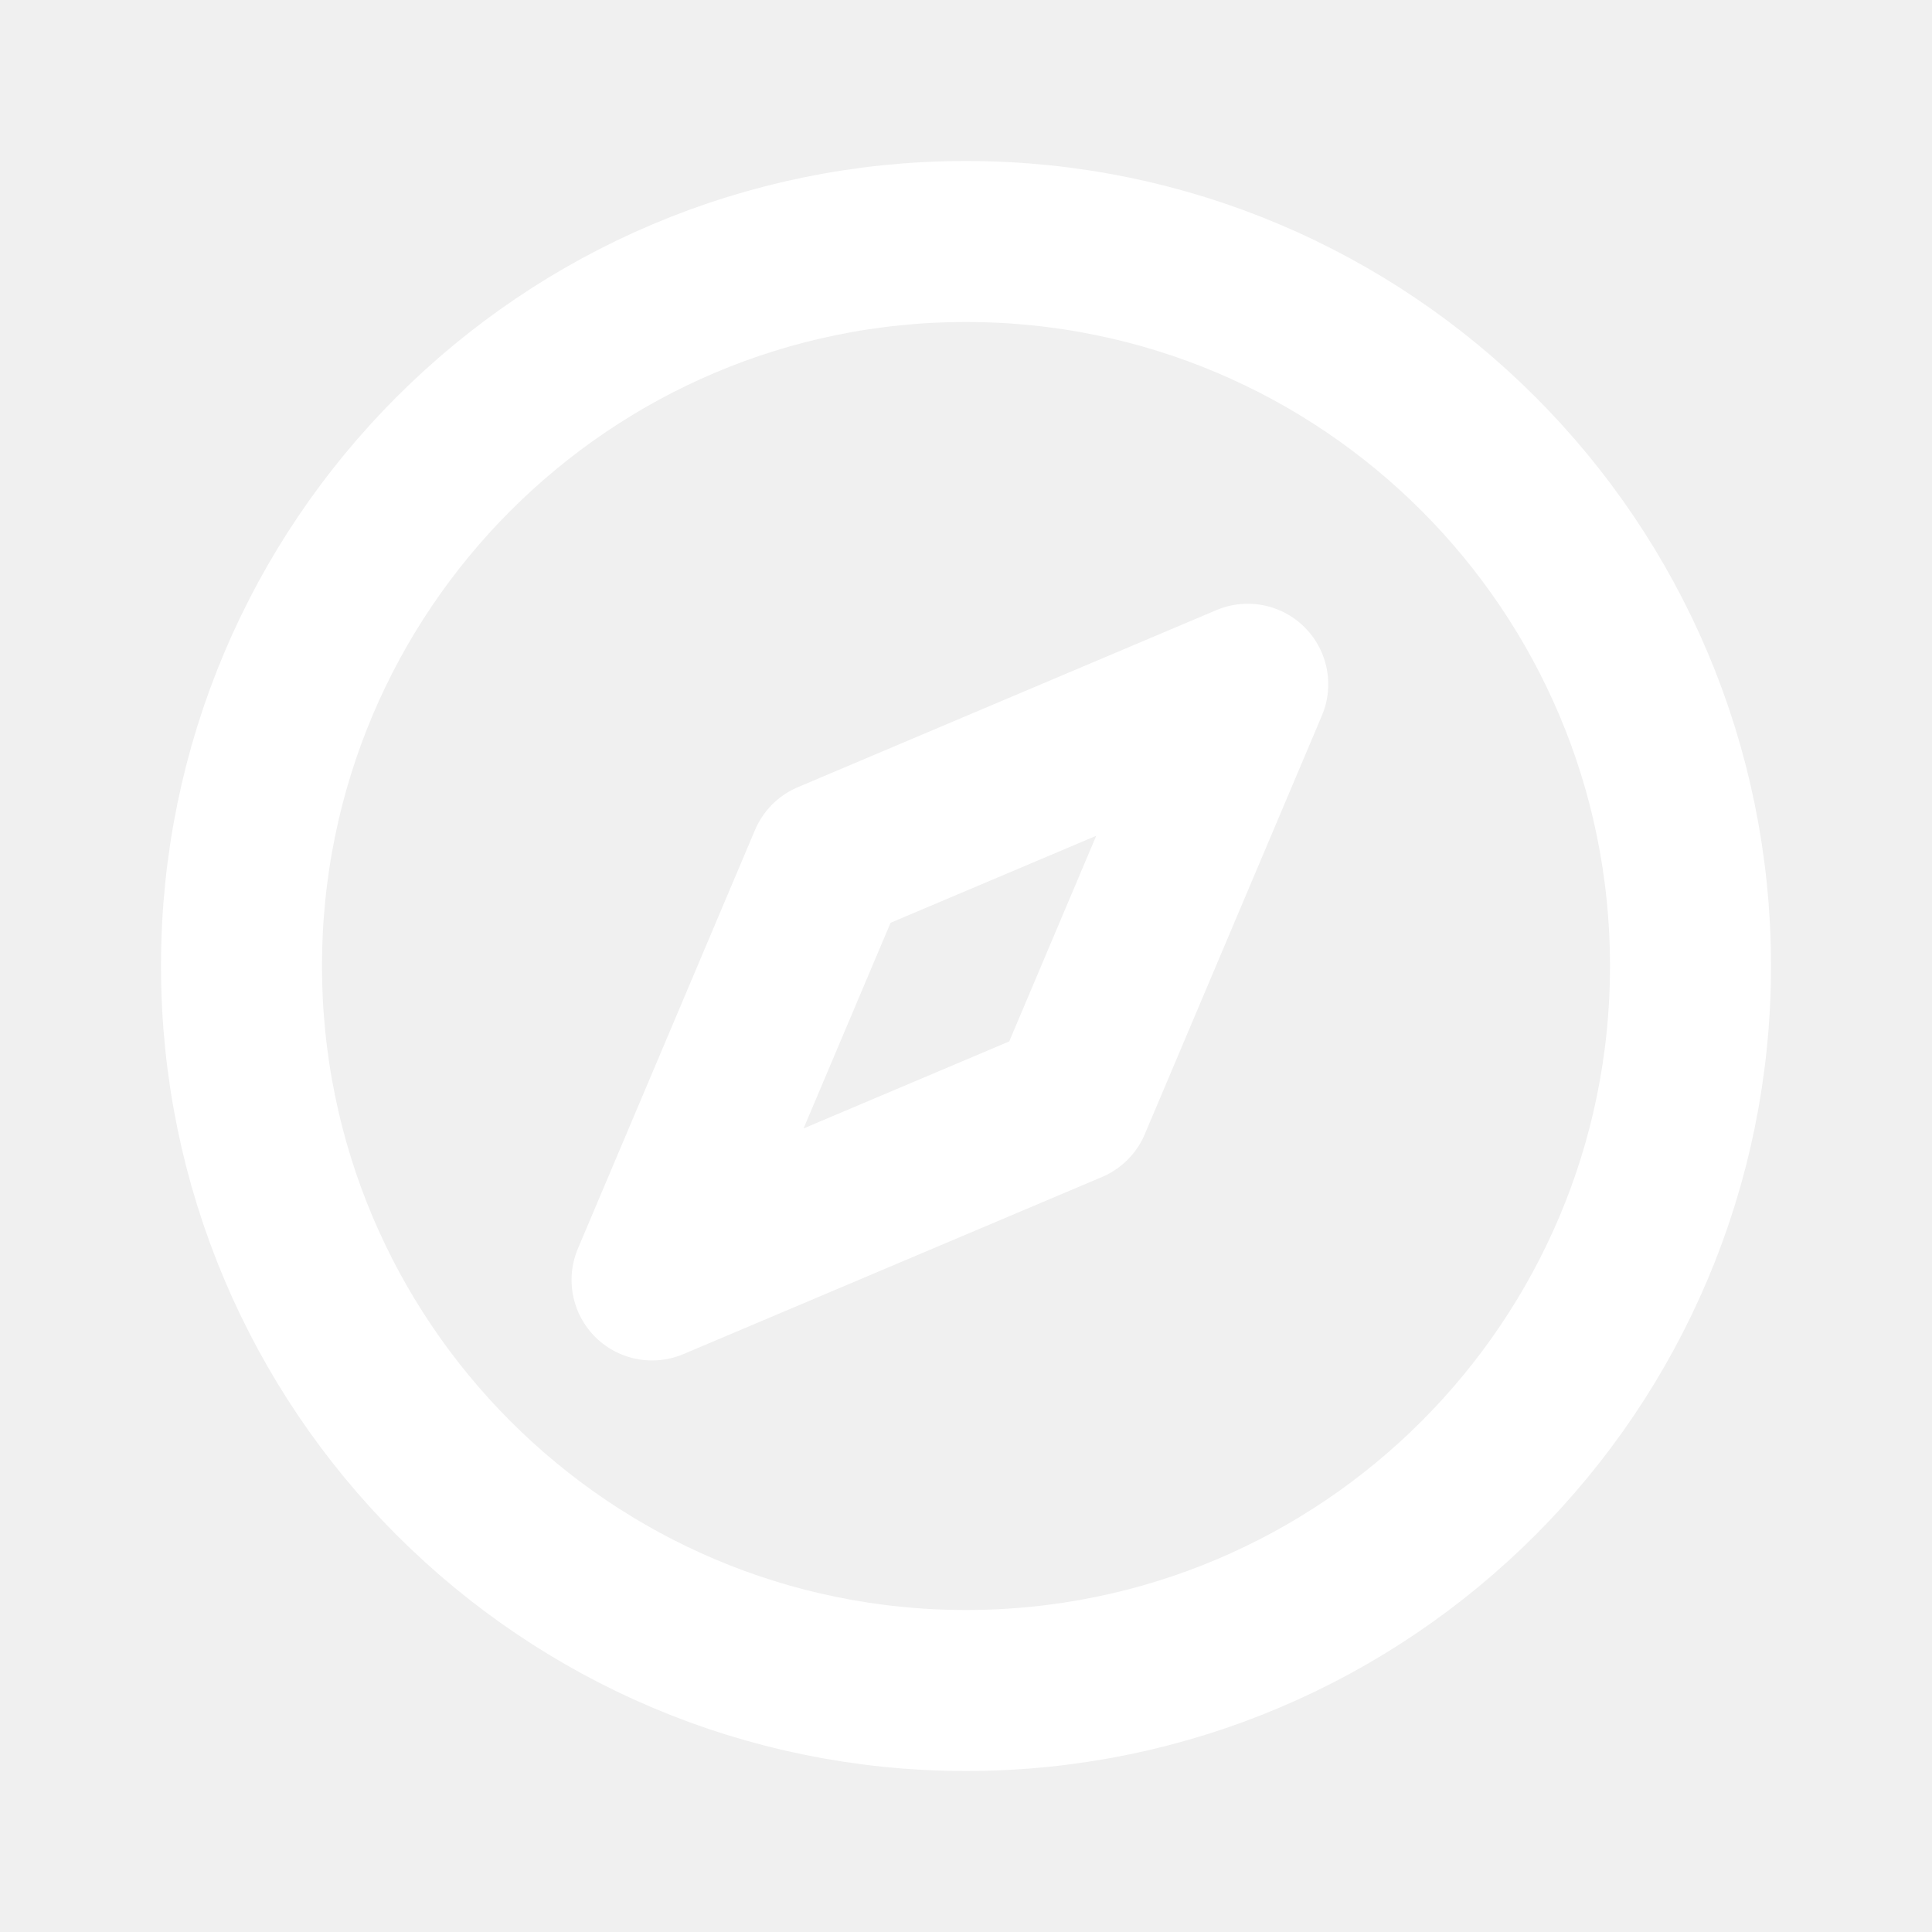
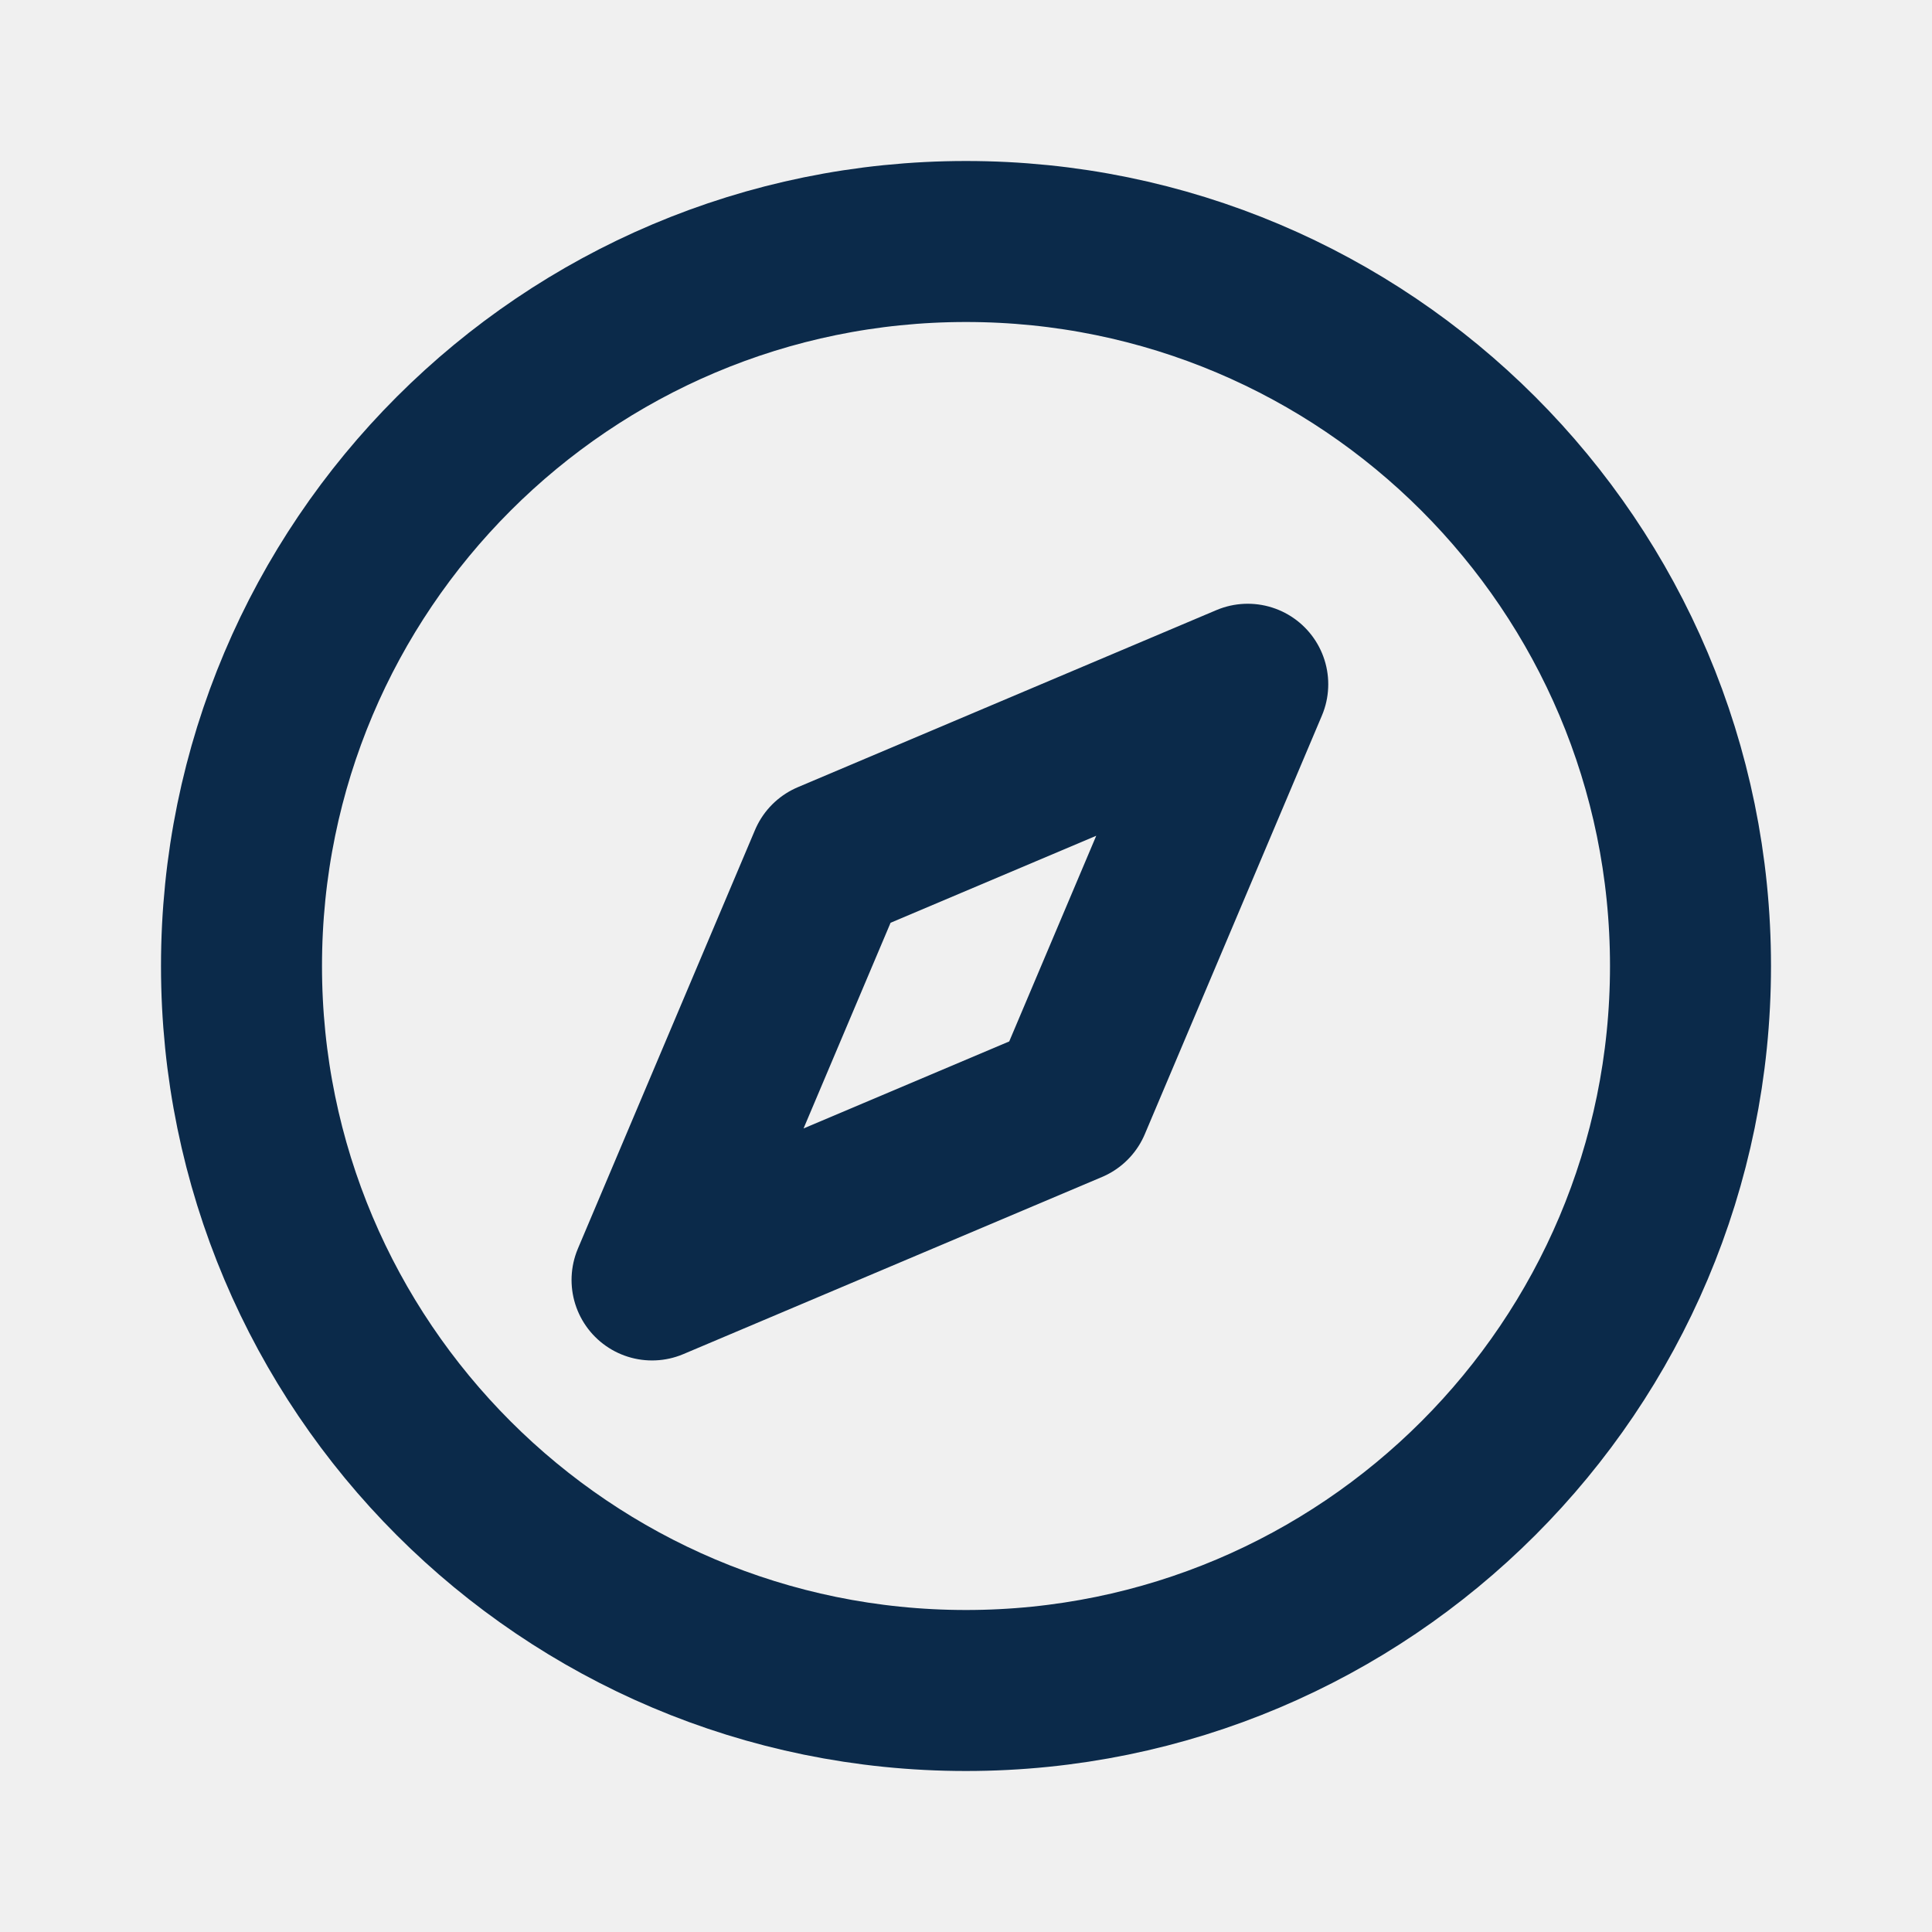
<svg xmlns="http://www.w3.org/2000/svg" preserveAspectRatio="none" overflow="visible" style="display: block;" width="18" height="18" viewBox="0 0 18 18" fill="none">
  <g id="Icon Â· compass">
-     <path id="Vector" d="M15.75 9C15.75 12.728 12.728 15.75 9 15.75C5.272 15.75 2.25 12.728 2.25 9C2.25 5.272 5.272 2.25 9 2.25C12.728 2.25 15.75 5.272 15.75 9Z" stroke-width="1.5" stroke-linecap="round" stroke-linejoin="round" stroke="white" />
-     <path id="Vector_2" d="M11.625 6.375L9.975 10.275L6.075 11.925L7.725 8.025L11.625 6.375Z" stroke-width="1.5" stroke-linecap="round" stroke-linejoin="round" stroke="white" />
+     <path id="Vector" d="M15.75 9C15.75 12.728 12.728 15.75 9 15.75C5.272 15.75 2.25 12.728 2.25 9C2.25 5.272 5.272 2.25 9 2.25C12.728 2.25 15.75 5.272 15.75 9Z" stroke-width="1.5" stroke-linecap="round" stroke-linejoin="round" stroke="#0B2A4A" />
+     <path id="Vector_2" d="M11.625 6.375L9.975 10.275L6.075 11.925L7.725 8.025L11.625 6.375Z" stroke-width="1.5" stroke-linecap="round" stroke-linejoin="round" stroke="#0B2A4A" />
  </g>
</svg>
